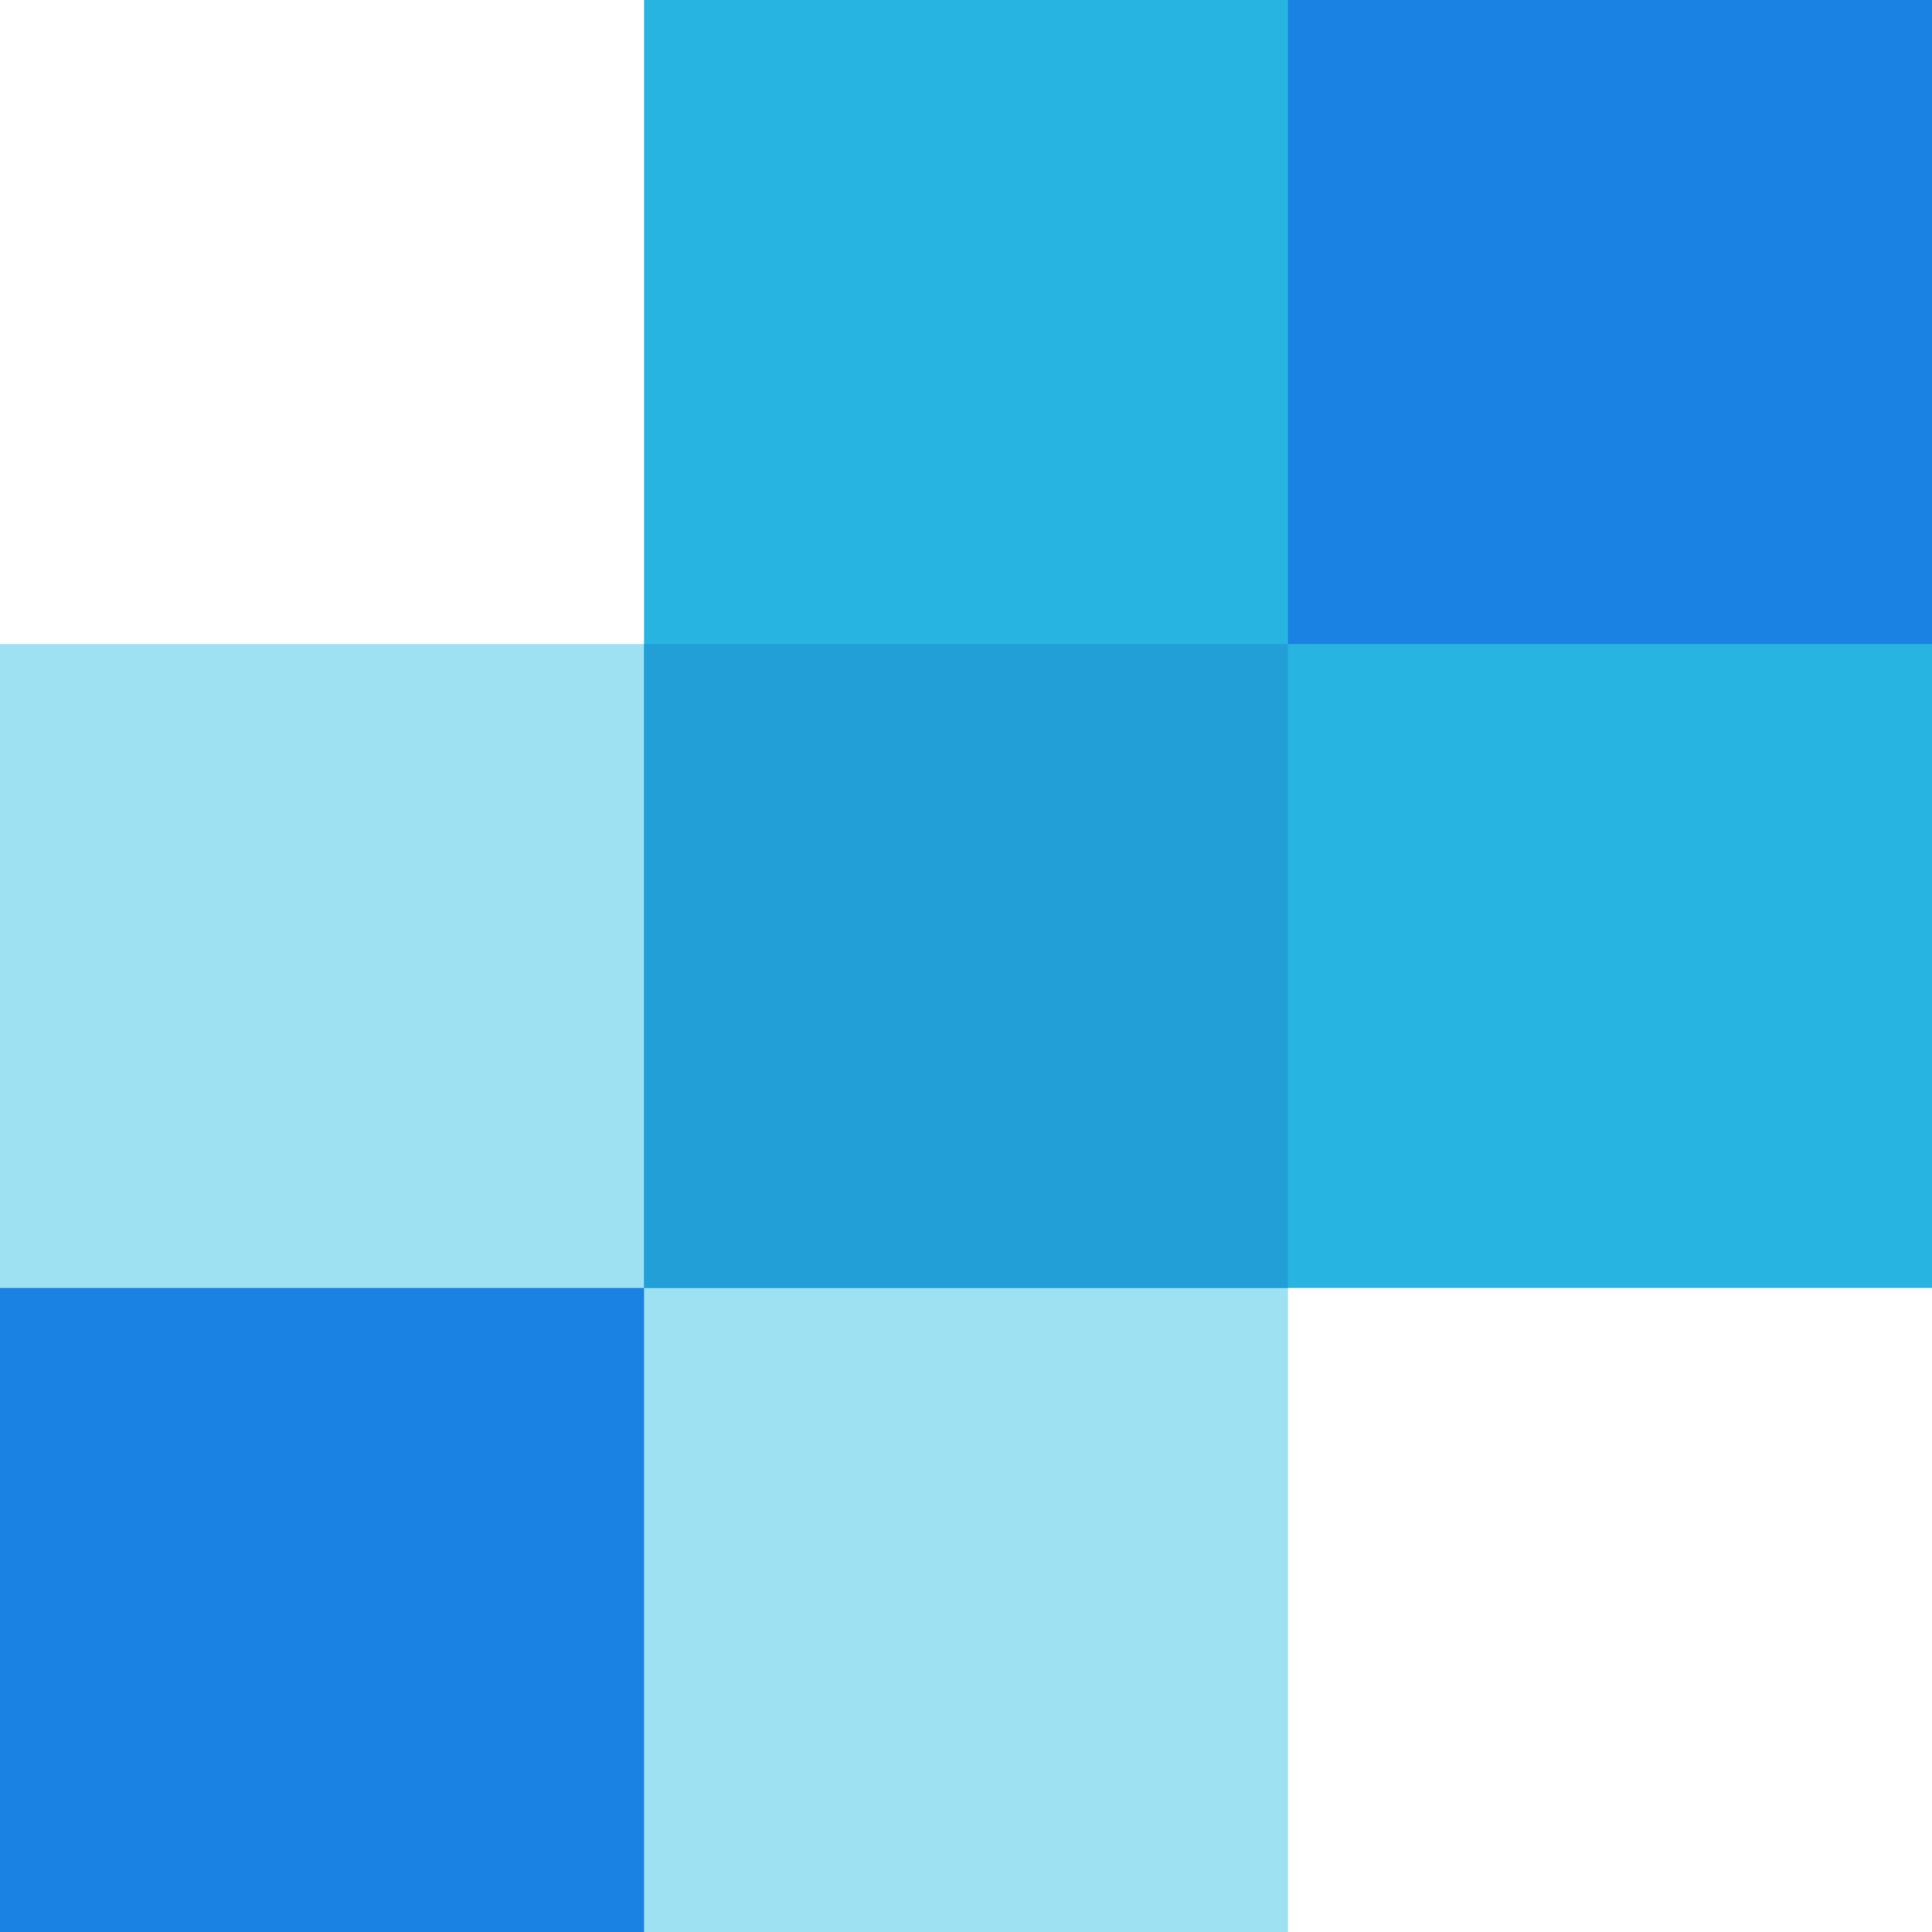
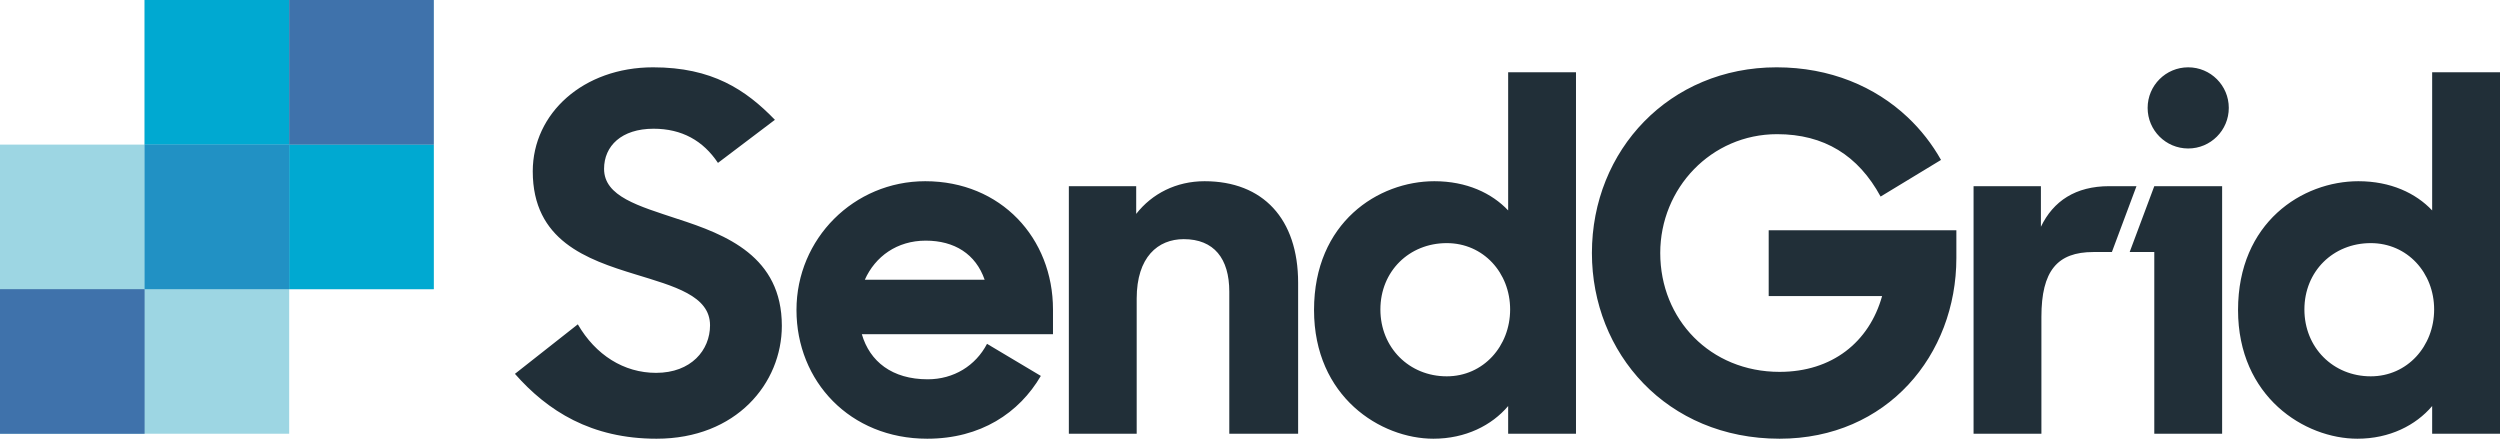
- <svg xmlns="http://www.w3.org/2000/svg" width="256px" height="256px" viewBox="0 0 256 256" version="1.1" preserveAspectRatio="xMidYMid">
+ <svg xmlns="http://www.w3.org/2000/svg" width="512px" height="90px" viewBox="0 0 512 90" version="1.1" preserveAspectRatio="xMidYMid">
  <g>
-     <polygon fill="#9DE1F3" points="85.334 85.333 0.001 85.333 0.001 170.666 0.001 256 85.334 256 170.667 256 170.667 170.666 170.667 85.333" />
-     <polygon fill="#27B4E1" points="85.334 0 85.334 85.333 85.334 170.666 170.667 170.666 256 170.666 256 0" />
-     <polygon fill="#1A82E2" points="0 256 85.333 256 85.333 170.667 0 170.667" />
-     <polygon fill="#1A82E2" points="170.667 85.333 256 85.333 256 0 170.667 0" />
-     <polygon fill="#239FD7" points="85.334 170.667 170.667 170.667 170.667 85.334 85.334 85.334" />
+     <path d="M177.114,57.294 C179.243,52.528 183.705,49.283 189.588,49.283 C195.47,49.283 199.831,52.021 201.657,57.294 L177.114,57.294 Z M215.652,63.38 C215.652,48.775 205.002,37.113 189.486,37.113 C174.882,37.113 163.118,48.876 163.118,63.482 C163.118,78.085 174.072,89.849 189.893,89.849 C200.849,89.849 208.73,84.564 213.164,76.987 L202.144,70.416 C199.806,74.902 195.318,77.68 189.994,77.68 C182.692,77.68 178.128,74.028 176.505,68.45 L215.652,68.45 L215.652,63.38 Z M498.512,63.38 C498.512,55.875 493.035,49.79 485.531,49.79 C477.824,49.79 471.941,55.571 471.941,63.38 C471.941,71.188 477.824,77.071 485.531,77.071 C493.035,77.071 498.512,70.885 498.512,63.38 L498.512,63.38 Z M458.351,63.482 C458.351,45.532 471.535,37.113 482.995,37.113 C489.587,37.113 494.759,39.547 498.106,43.096 L498.106,14.802 L512,14.802 L512,88.835 L498.106,88.835 L498.106,83.156 C494.759,87.112 489.385,89.849 482.793,89.849 C472.042,89.849 458.351,81.33 458.351,63.482 L458.351,63.482 Z M448.145,30.41 C452.735,30.41 456.456,26.689 456.456,22.098 C456.456,17.508 452.735,13.787 448.145,13.787 C443.555,13.787 439.835,17.508 439.835,22.098 C439.835,26.689 443.555,30.41 448.145,30.41 L448.145,30.41 Z M441.198,38.128 L455.091,38.128 L455.091,88.835 L441.198,88.835 L441.198,51.616 L436.156,51.615 L441.198,38.128 Z M404.186,38.128 L417.978,38.128 L417.978,46.444 C420.514,41.17 425.078,38.128 431.974,38.128 L437.552,38.128 L432.514,51.615 L428.728,51.615 C421.325,51.615 418.08,55.47 418.08,64.901 L418.08,88.835 L404.186,88.835 L404.186,38.128 Z M326.023,51.819 C326.023,30.724 341.946,13.787 363.851,13.787 C374.808,13.787 384.022,17.733 390.694,24.02 C393.409,26.579 395.702,29.525 397.521,32.752 L385.149,40.257 C380.585,31.839 373.587,27.478 363.953,27.478 C350.464,27.478 340.018,38.533 340.018,51.819 C340.018,65.408 350.262,76.158 364.459,76.158 C375.21,76.158 382.815,70.073 385.452,60.641 L362.228,60.641 L362.228,47.154 L400.664,47.154 L400.664,52.833 C400.664,72.71 386.467,89.849 364.459,89.849 C341.337,89.849 326.023,72.305 326.023,51.819 L326.023,51.819 Z M309.275,63.38 C309.275,55.875 303.799,49.79 296.295,49.79 C288.587,49.79 282.704,55.571 282.704,63.38 C282.704,71.188 288.587,77.071 296.295,77.071 C303.799,77.071 309.275,70.885 309.275,63.38 L309.275,63.38 Z M269.114,63.482 C269.114,45.532 282.298,37.113 293.759,37.113 C300.35,37.113 305.523,39.547 308.87,43.096 L308.87,14.802 L322.763,14.802 L322.763,88.835 L308.87,88.835 L308.87,83.156 C305.523,87.112 300.148,89.849 293.556,89.849 C282.806,89.849 269.114,81.33 269.114,63.482 L269.114,63.482 Z M218.9,38.128 L232.693,38.128 L232.693,43.807 C235.938,39.648 240.908,37.113 246.688,37.113 C258.655,37.113 265.856,44.821 265.856,57.903 L265.856,88.835 L251.759,88.835 L251.759,59.729 C251.759,52.934 248.615,48.978 242.429,48.978 C237.155,48.978 232.794,52.629 232.794,61.148 L232.794,88.835 L218.9,88.835 L218.9,38.128 Z M105.457,76.564 L118.338,66.422 C121.988,72.71 127.769,76.361 134.36,76.361 C141.562,76.361 145.416,71.696 145.416,66.625 C145.416,60.54 138.011,58.614 130.101,56.179 C120.163,53.137 109.108,49.283 109.108,35.084 C109.108,23.219 119.454,13.787 133.752,13.787 C145.821,13.787 152.717,18.351 158.701,24.538 L147.038,33.361 C143.996,28.798 139.635,26.363 133.853,26.363 C127.262,26.363 123.713,29.913 123.713,34.578 C123.713,40.257 130.812,42.185 138.722,44.821 C148.763,48.066 160.121,52.528 160.121,66.727 C160.121,78.491 150.79,89.849 134.462,89.849 C121.076,89.849 112.151,84.171 105.457,76.564 L105.457,76.564 Z" fill="#212F38" />
+     <g>
+       <path d="M88.836,0 L88.836,59.224 L59.224,59.224 L59.224,88.835 L0.001,88.835 L0,29.611 L29.612,29.611 L29.612,0 L88.836,0 Z" fill="#9DD6E3" />
+       <polygon fill="#3F72AB" points="0.001 88.835 29.613 88.835 29.613 59.223 0.001 59.223" />
+       <polygon fill="#00A9D1" points="59.224 59.224 88.836 59.224 88.836 29.611 59.224 29.611" />
+       <polygon fill="#00A9D1" points="29.612 29.612 59.224 29.612 59.224 0 29.612 0" />
+       <polygon fill="#2191C4" points="29.612 59.223 59.224 59.223 59.224 29.611 29.612 29.611" />
+       <polygon fill="#3F72AB" points="59.224 29.612 88.836 29.612 88.836 0 59.224 0" />
+     </g>
  </g>
</svg>
